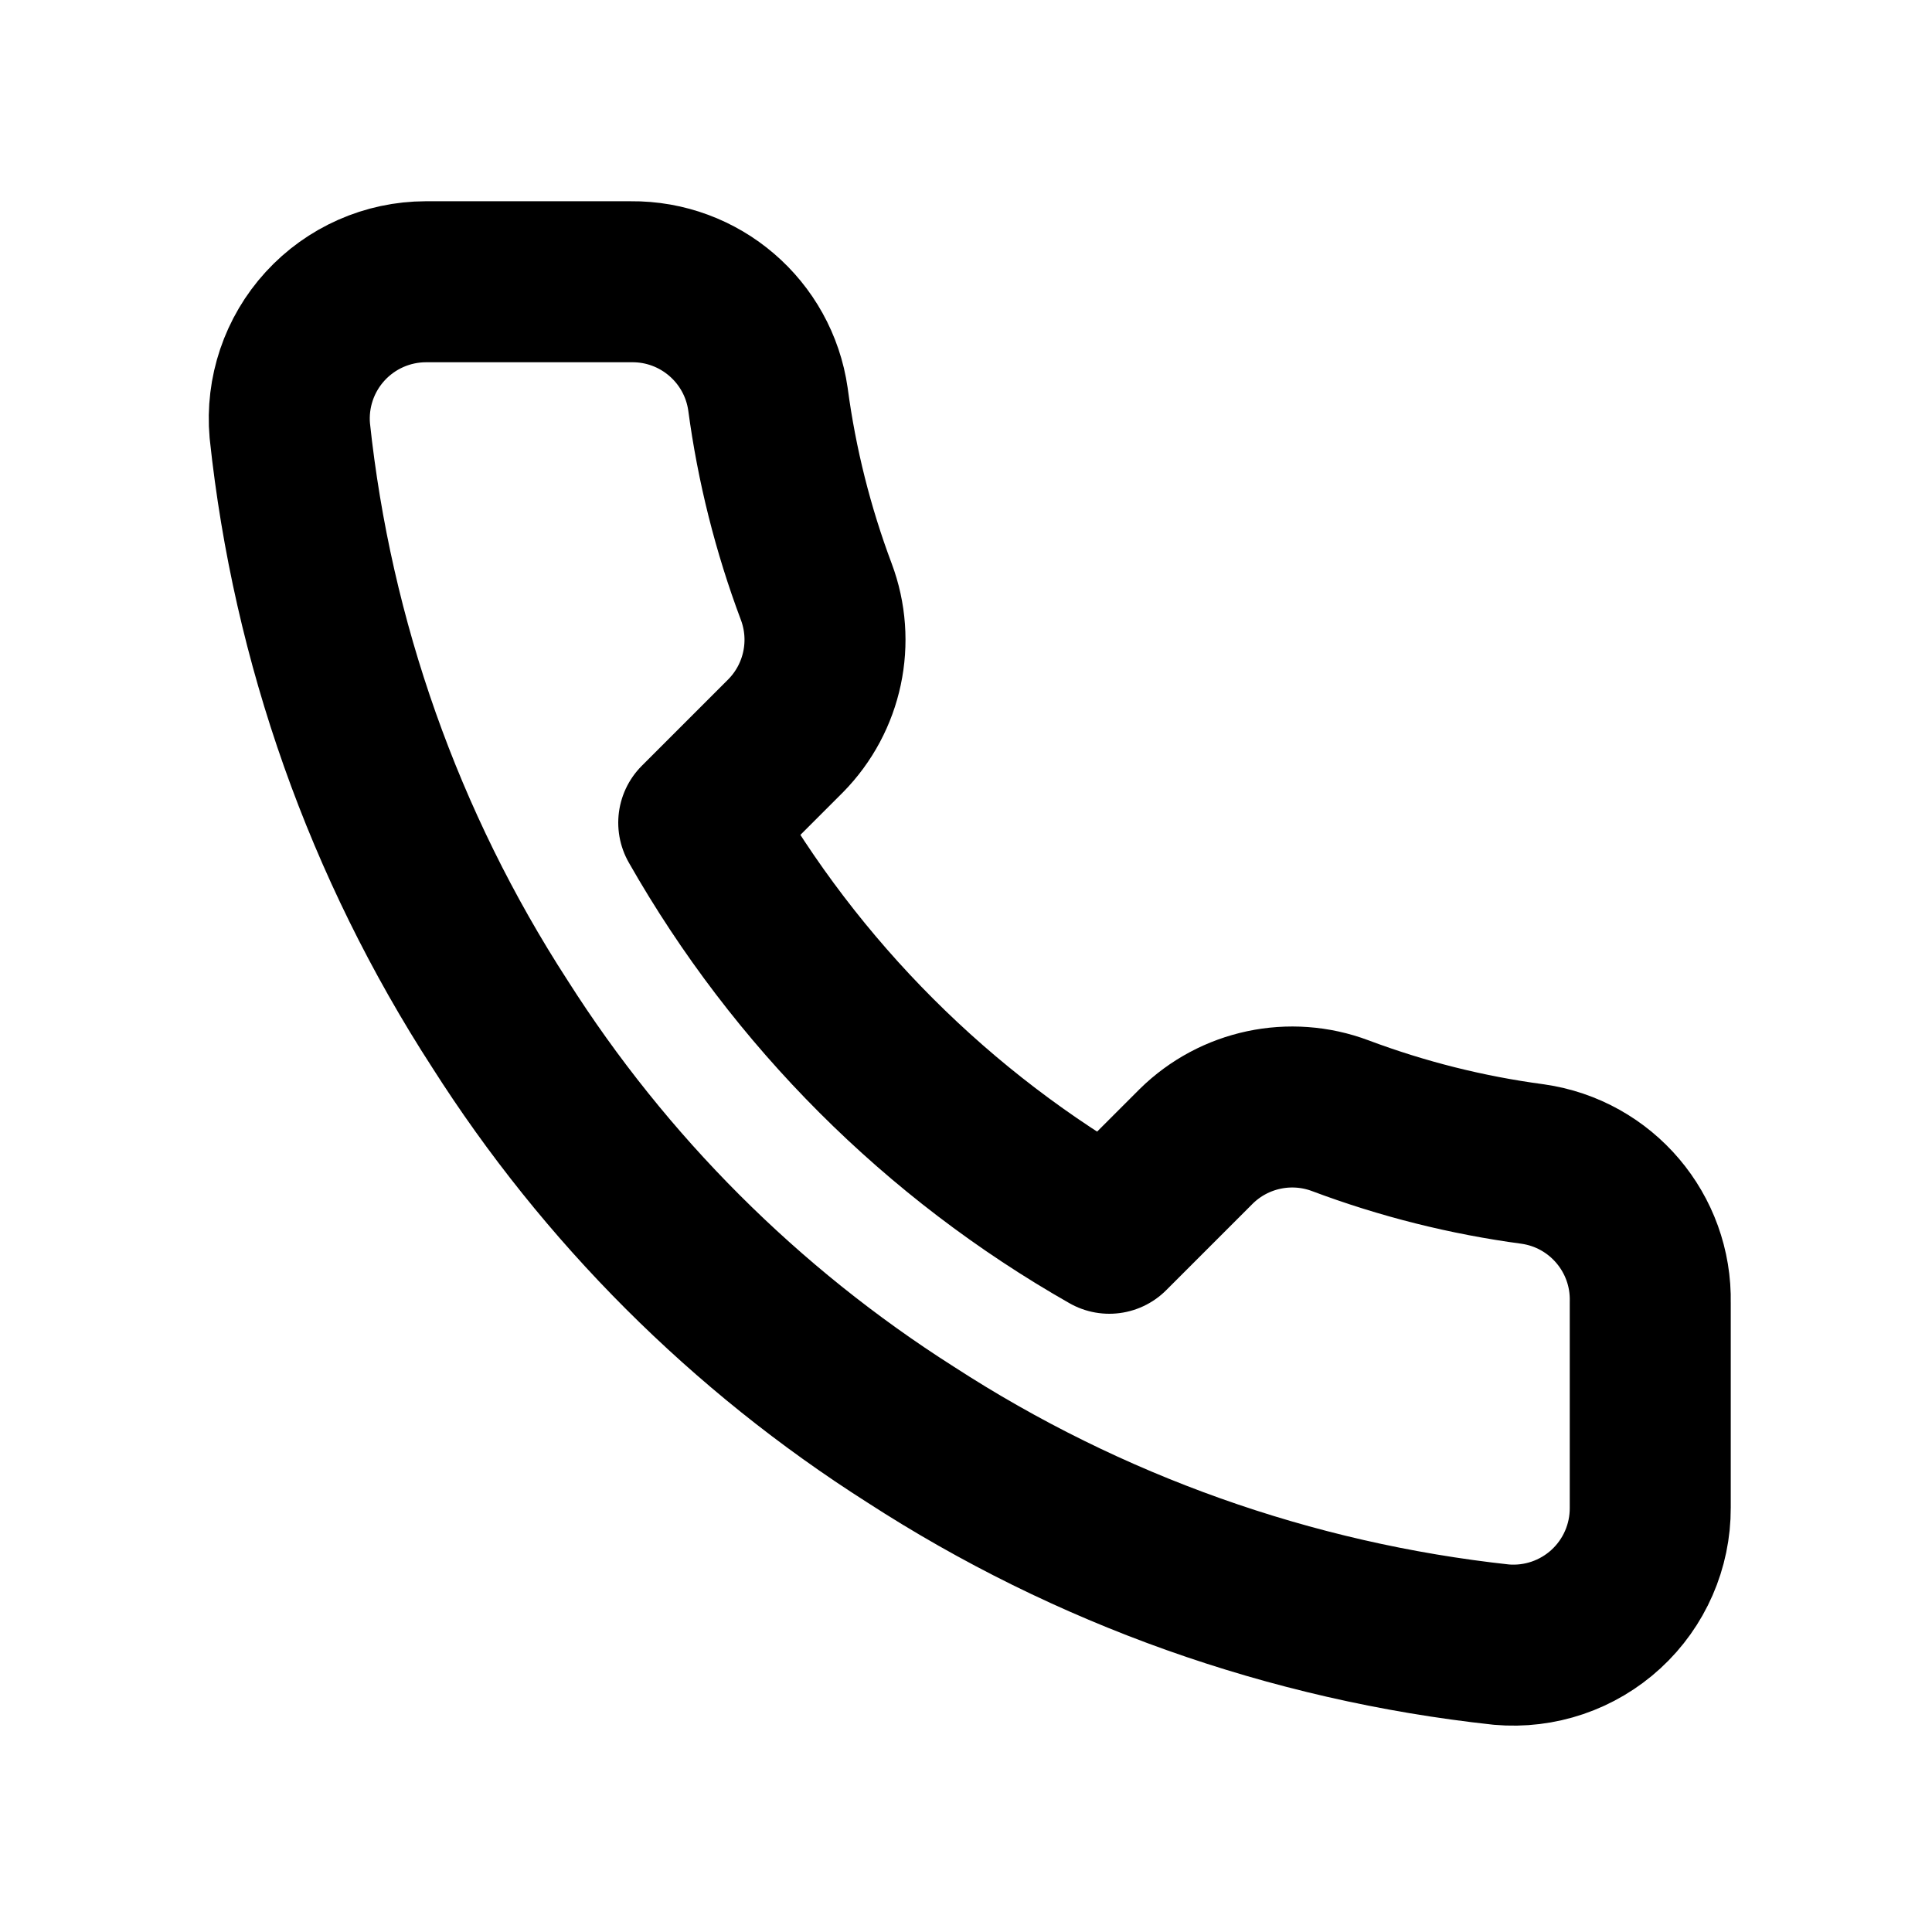
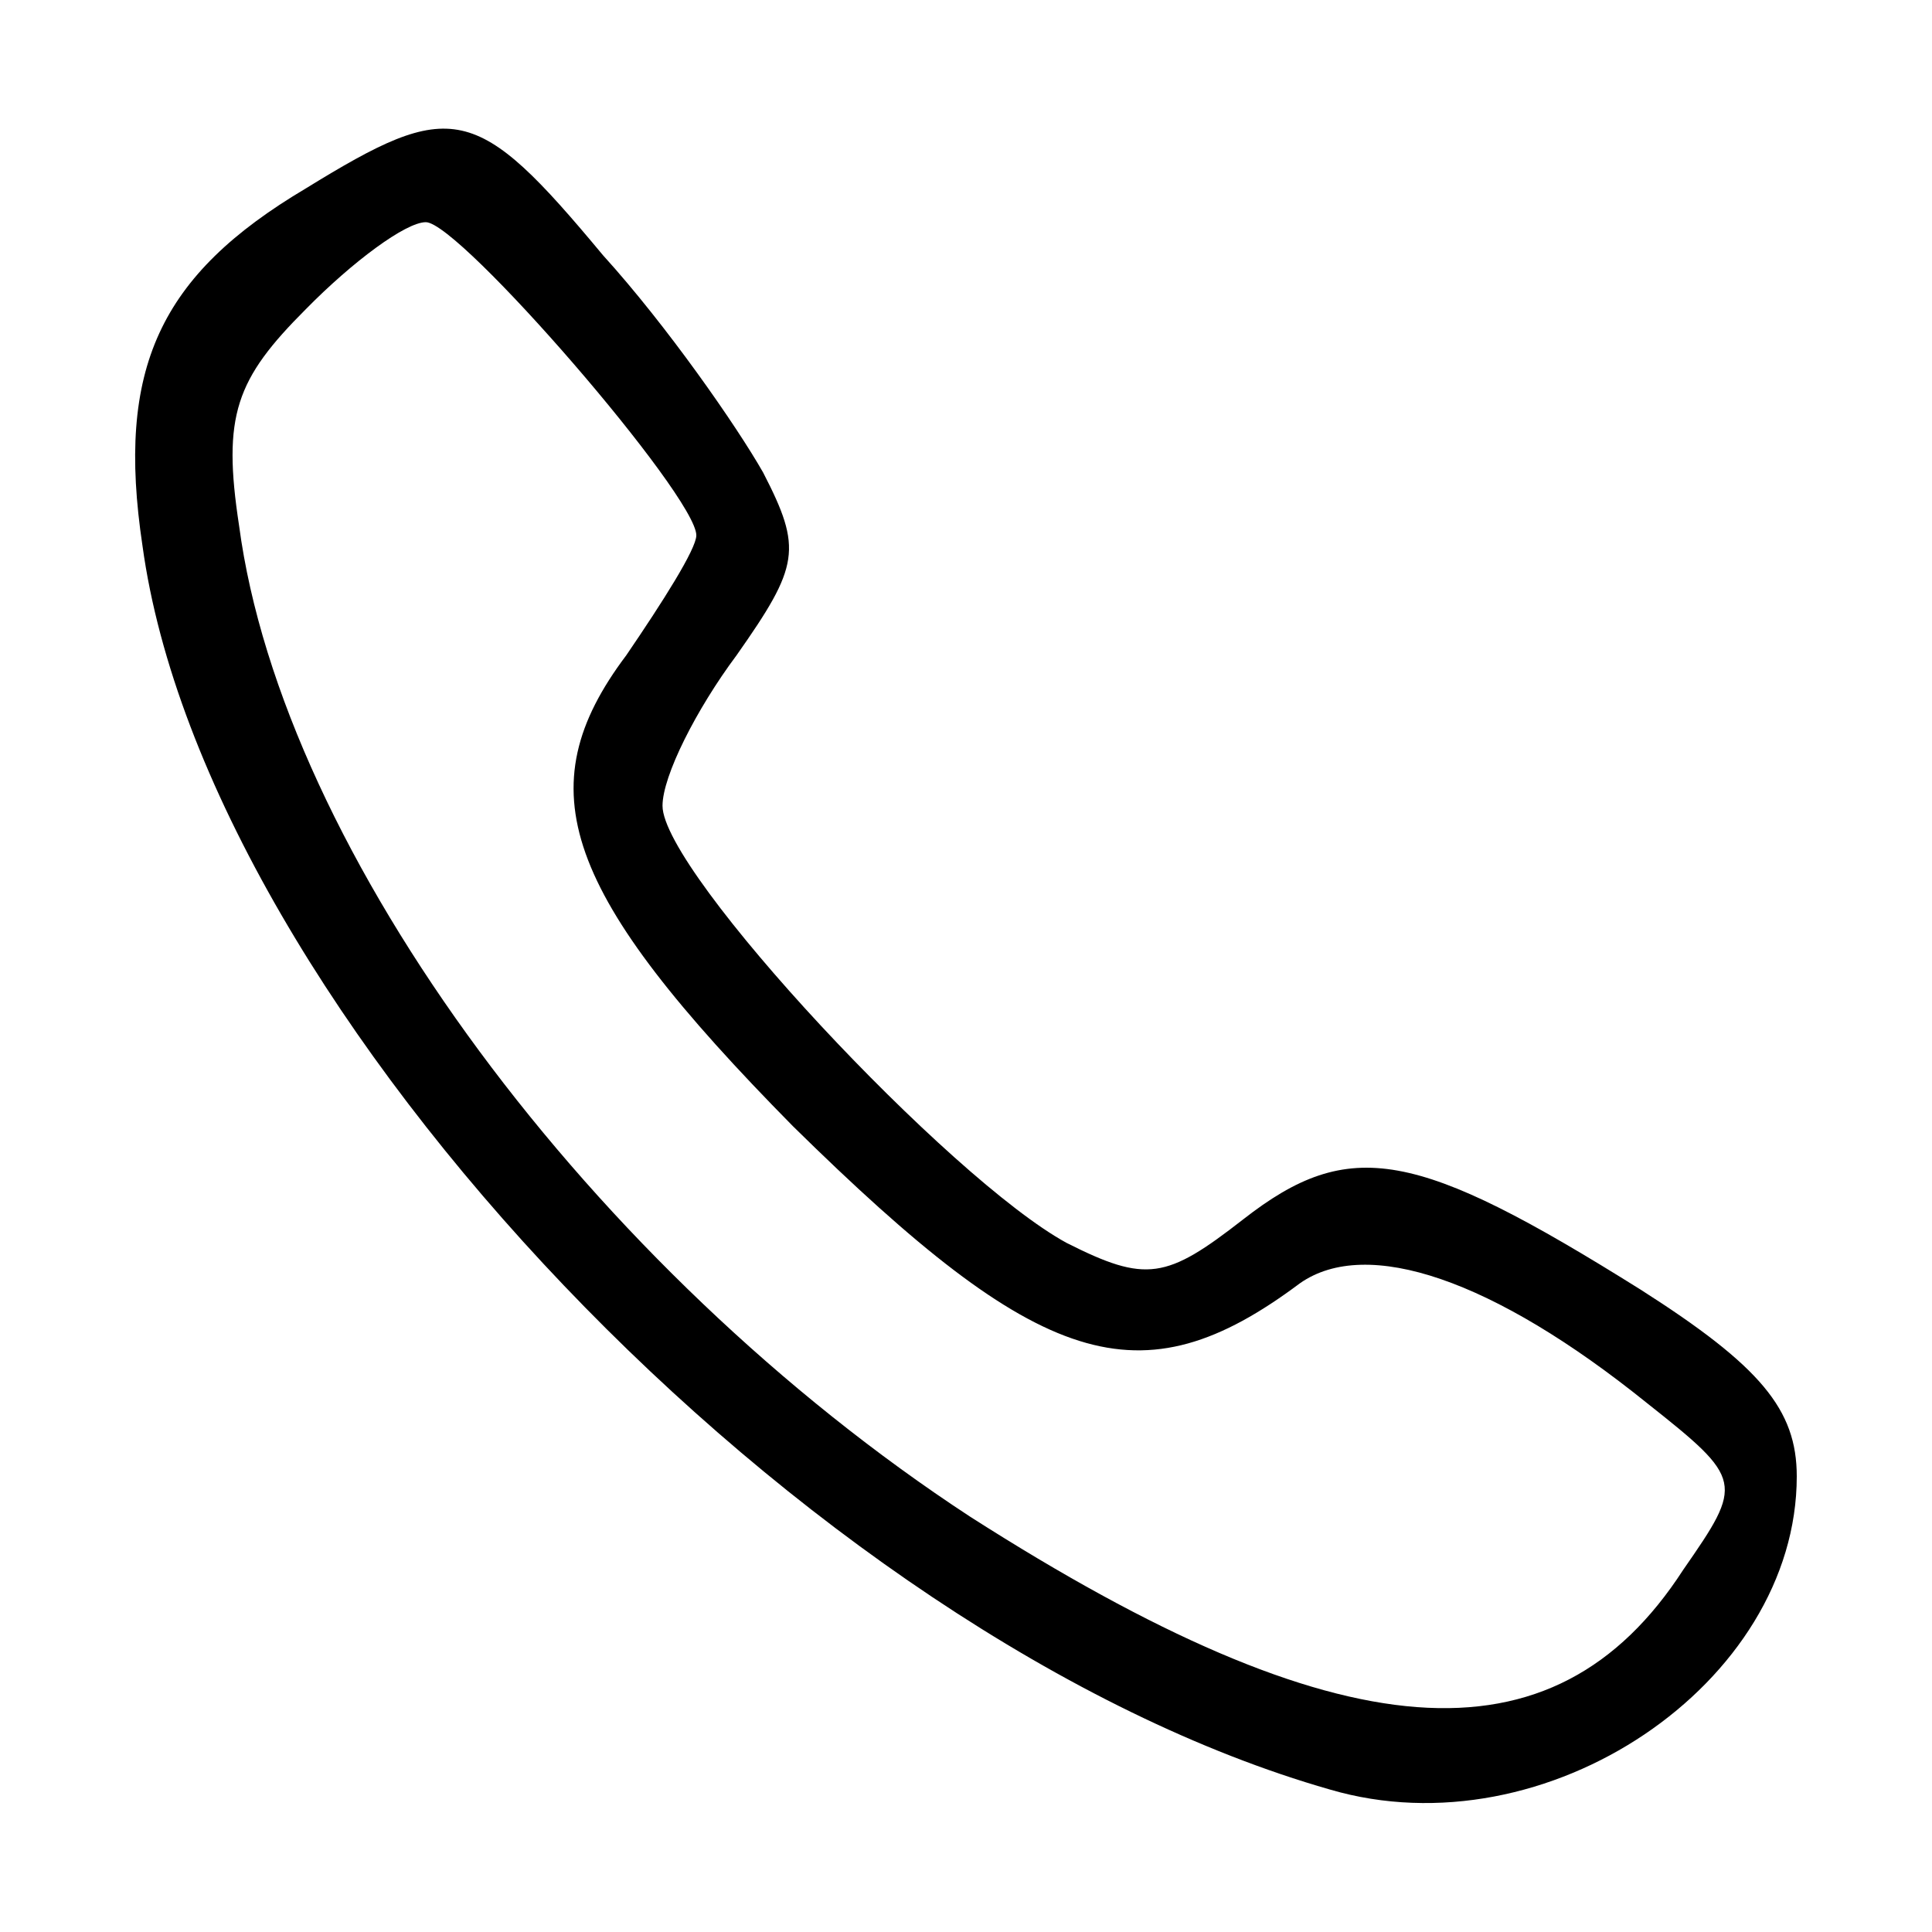
- <svg xmlns="http://www.w3.org/2000/svg" width="24" height="24" viewBox="0 0 24 24" fill="none">
-   <path d="M20.5 16.18L20.5 18.73A1.7 1.7 0 0 1 18.65 20.43A16.82 16.82 0 0 1 11.31 17.82A16.58 16.58 0 0 1 6.21 12.72A16.82 16.82 0 0 1 3.6 5.35A1.7 1.7 0 0 1 5.29 3.5L7.84 3.5A1.7 1.7 0 0 1 9.54 4.96A10.91 10.91 0 0 0 10.14 7.35A1.7 1.7 0 0 1 9.76 9.14L8.68 10.22A13.6 13.6 0 0 0 13.78 15.32L14.86 14.24A1.7 1.7 0 0 1 16.65 13.86A10.91 10.91 0 0 0 19.04 14.46A1.7 1.7 0 0 1 20.5 16.18Z" stroke="currentColor" stroke-width="2" stroke-linecap="round" stroke-linejoin="round" fill="none" />
+ <svg xmlns="http://www.w3.org/2000/svg" width="24" height="24" viewBox="0 0 24 24">
+   <path d="M7.49 3.17C8.28 4.04 9.15 5.29 9.48 5.87C9.97 6.82 9.93 7.03 9.15 8.14C8.65 8.81 8.23 9.64 8.23 10.01C8.23 10.84 11.80 14.65 13.25 15.44C14.24 15.94 14.49 15.89 15.44 15.15C16.77 14.11 17.60 14.28 20.38 16.02C21.87 16.97 22.32 17.51 22.32 18.34C22.32 20.91 19.21 23.02 16.52 22.23C10.02 20.37 2.56 12.54 1.77 6.78C1.44 4.58 1.98 3.42 3.80 2.34C5.62 1.22 5.91 1.27 7.49 3.17Z M3.80 3.84C2.93 4.71 2.76 5.16 2.97 6.53C3.51 10.59 7.36 15.77 12.05 18.84C16.65 21.78 19.30 21.99 20.91 19.50C21.66 18.42 21.66 18.38 20.46 17.43C18.55 15.89 16.98 15.36 16.15 15.94C14.16 17.43 12.92 17.01 9.85 13.99C6.99 11.09 6.53 9.80 7.78 8.14C8.23 7.48 8.65 6.82 8.65 6.65C8.65 6.16 5.71 2.76 5.29 2.76C5.04 2.76 4.38 3.25 3.80 3.84Z " fill="currentColor" />
</svg>
